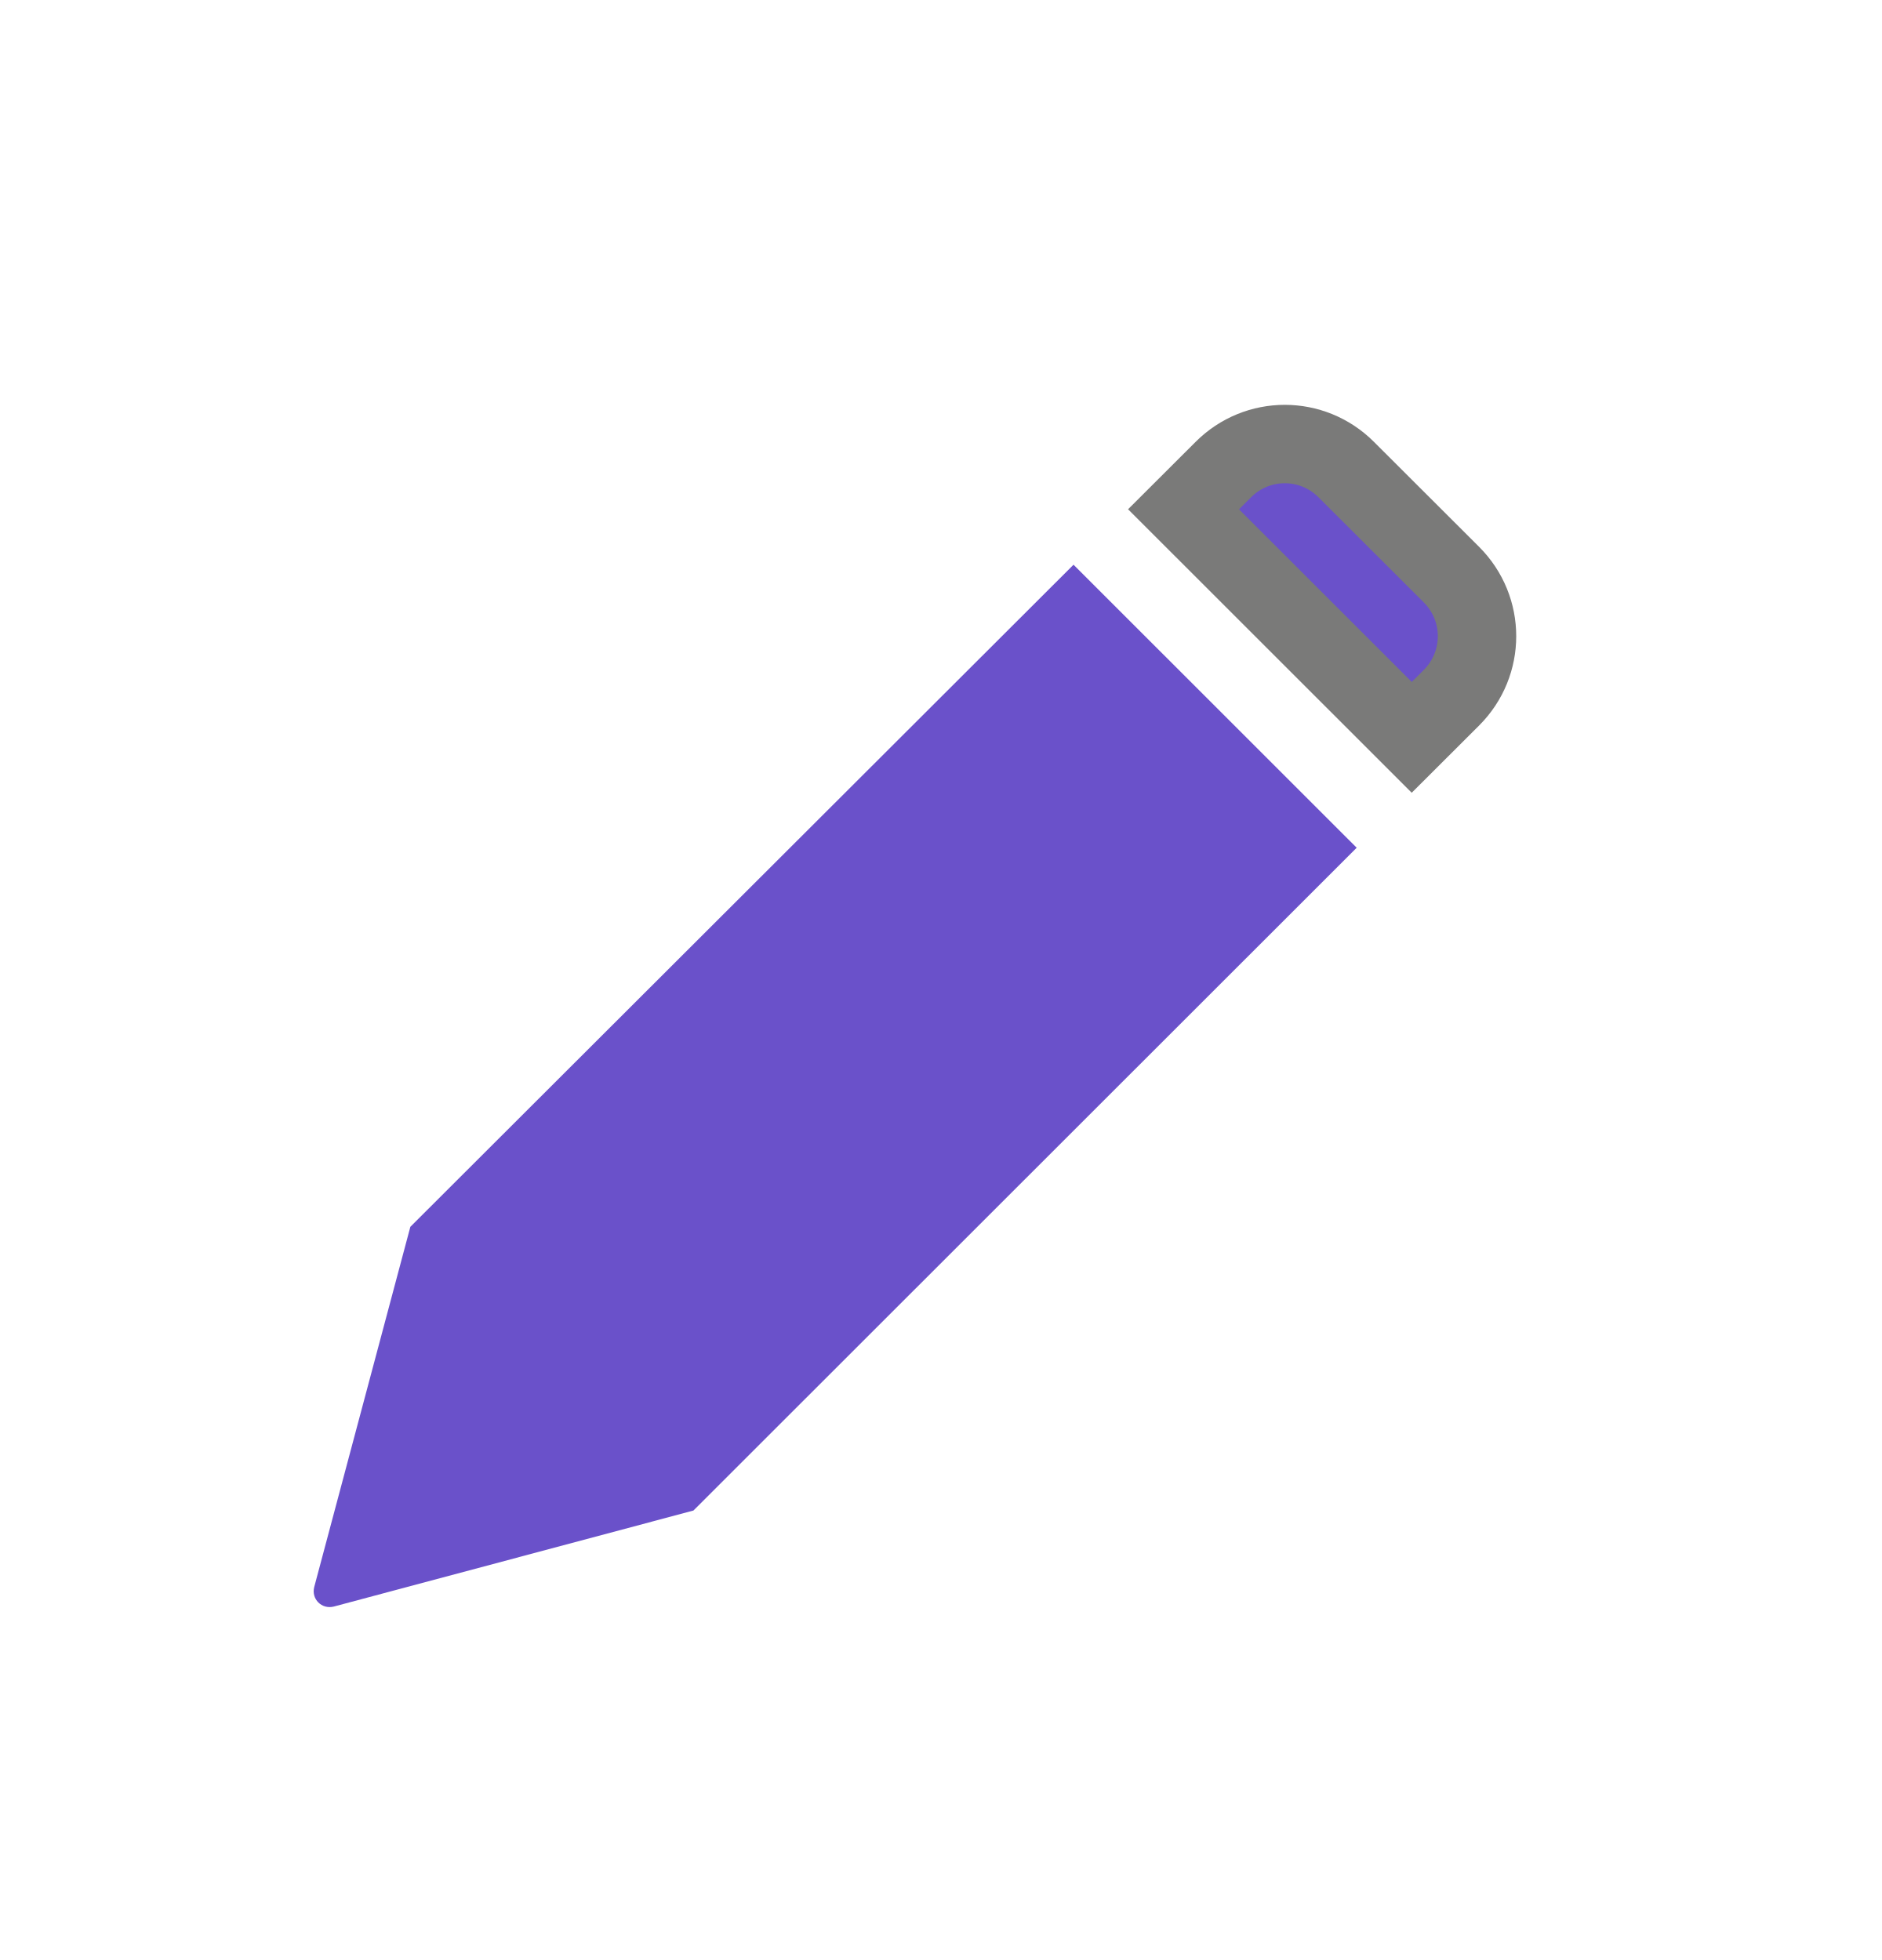
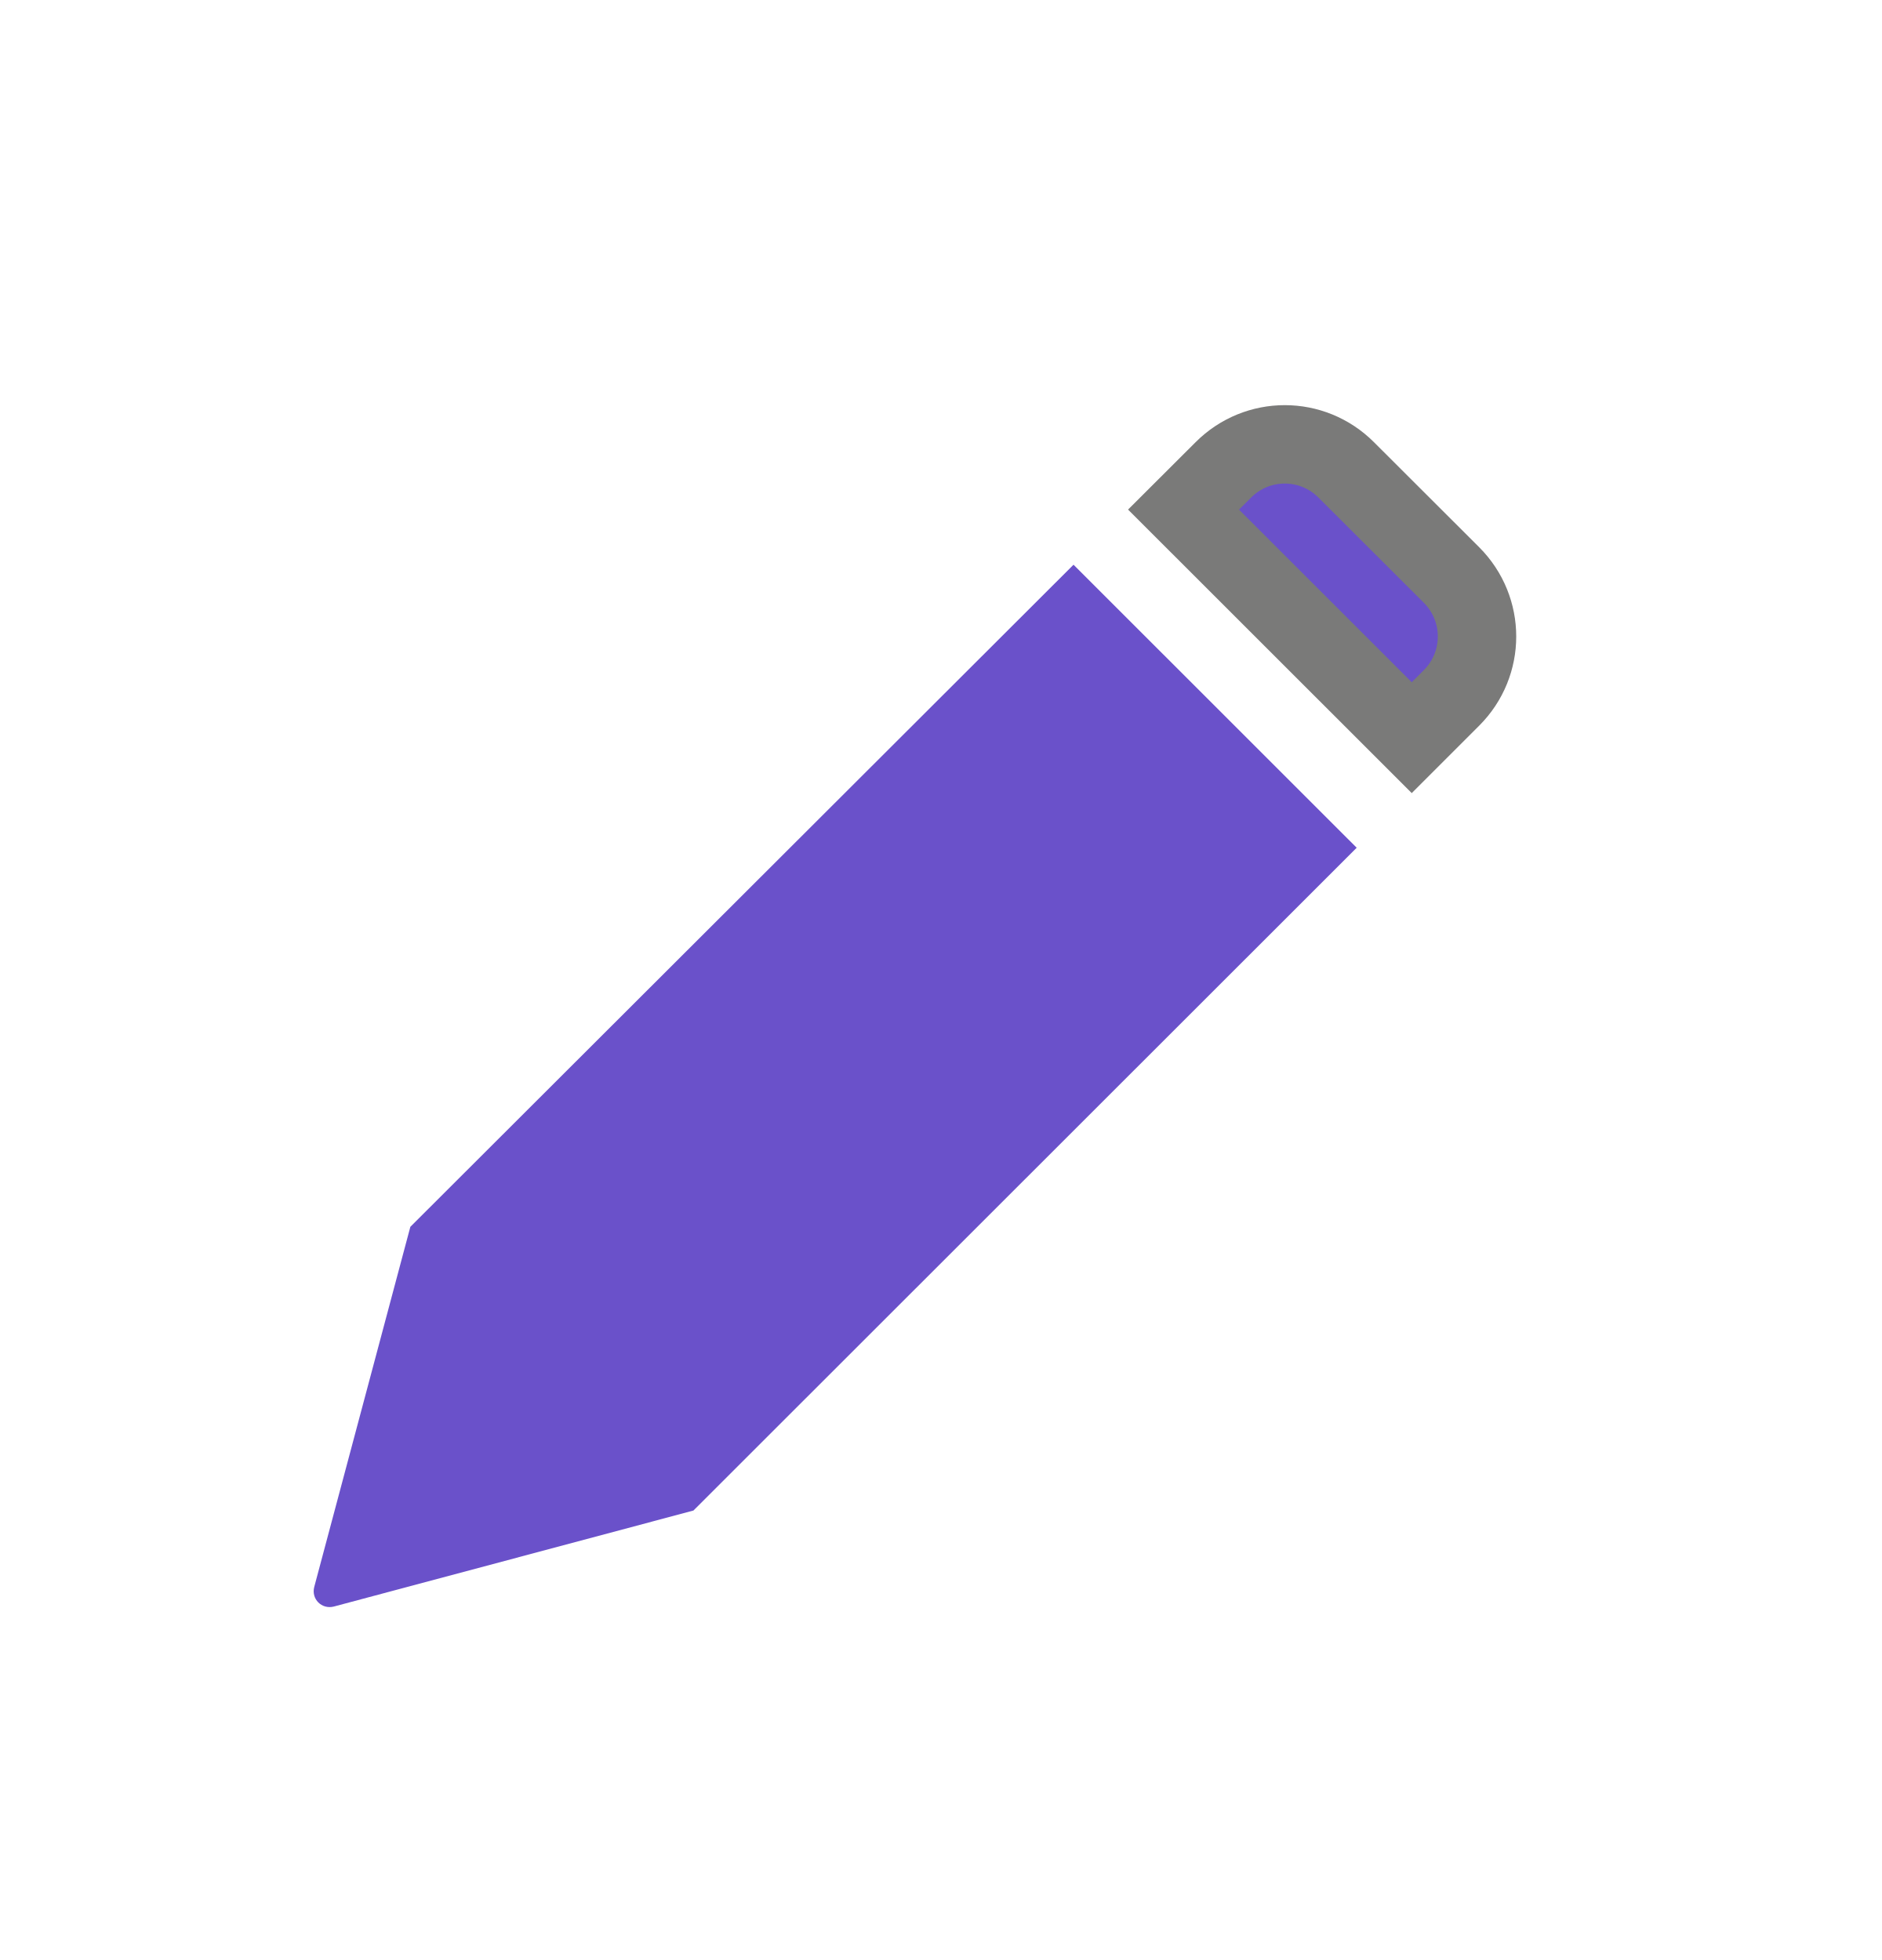
<svg xmlns="http://www.w3.org/2000/svg" width="24" height="25" viewBox="0 0 24 25" fill="none">
-   <path d="M15.093 6.496L15.6 5.99C16.034 5.555 16.734 5.555 17.168 5.99L18.51 7.33C18.944 7.765 18.944 8.464 18.51 8.899L18.003 9.405L15.093 6.496Z" fill="#6A51CA" stroke="#7A7A79" />
+   <path d="M15.093 6.5L15.6 5.994C16.034 5.559 16.734 5.559 17.168 5.994L18.51 7.334C18.944 7.769 18.944 8.468 18.51 8.902L18.003 9.409L15.093 6.5Z" fill="#6A51CA" stroke="#7A7A79" />
  <path d="M17.301 10.813L13.69 7.203L5.233 15.648L4.007 20.243C3.968 20.396 4.102 20.53 4.256 20.492L8.843 19.267L17.301 10.813Z" fill="#6A51CA" />
</svg>
